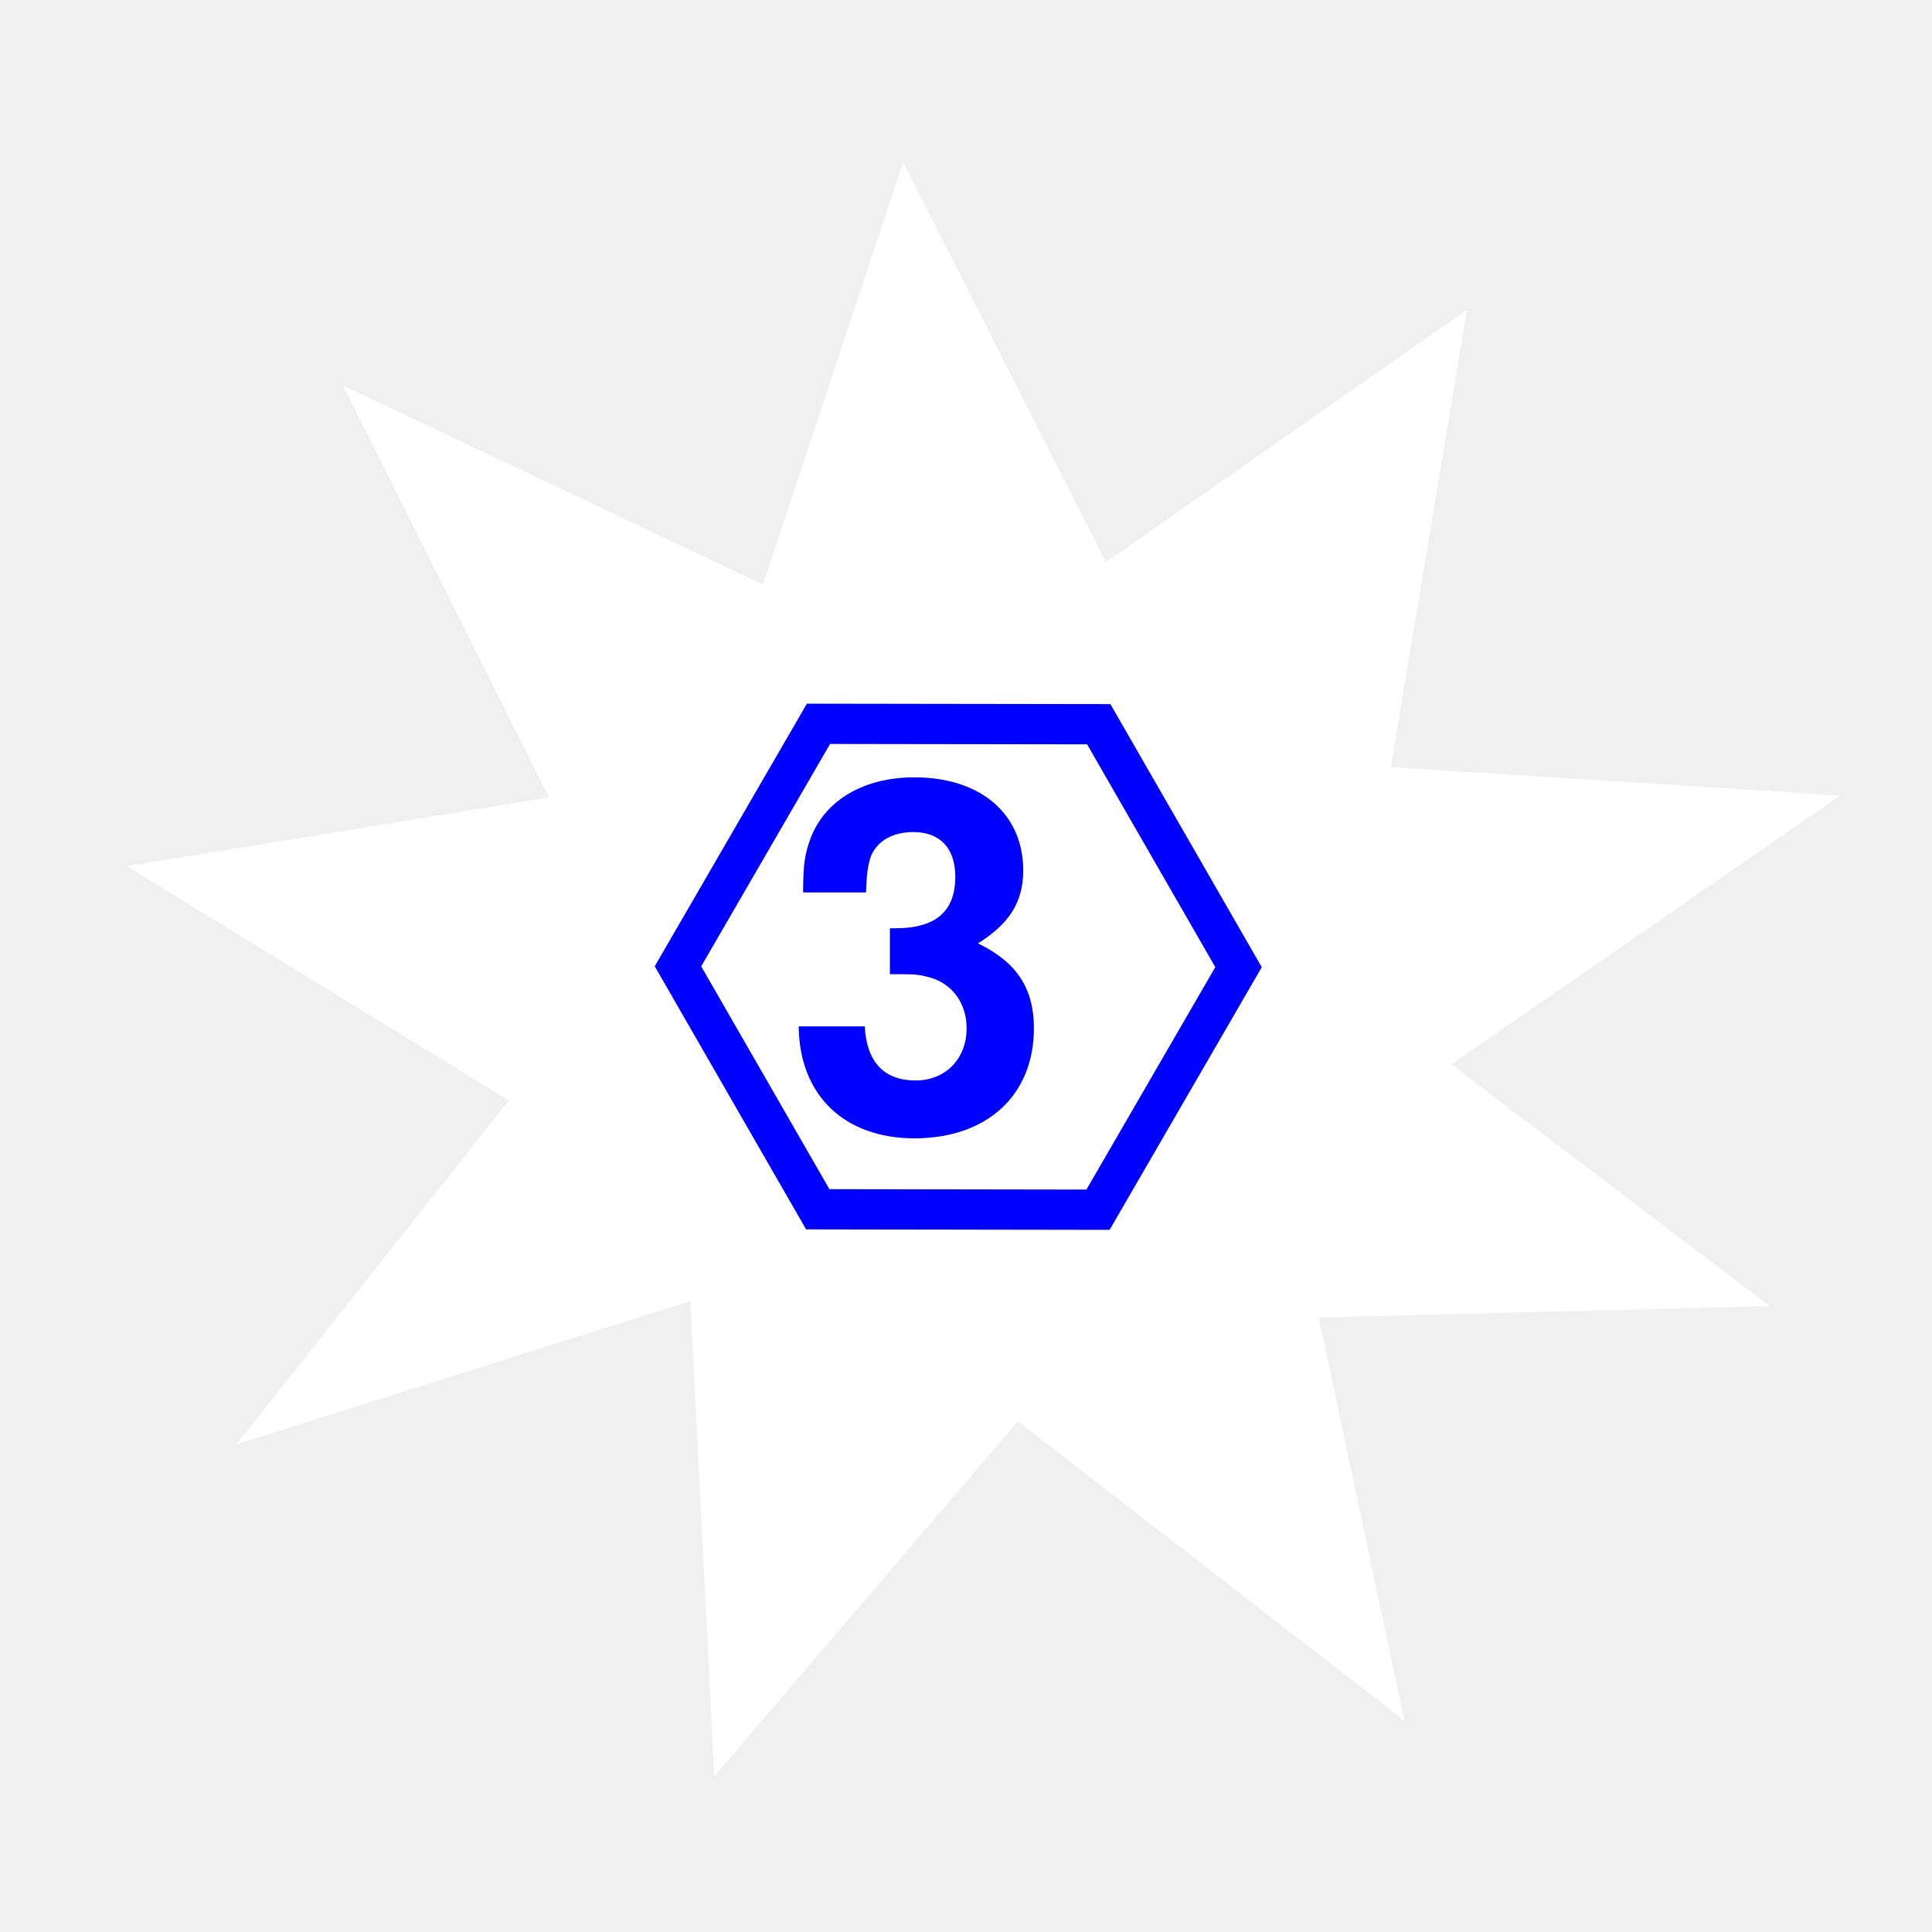
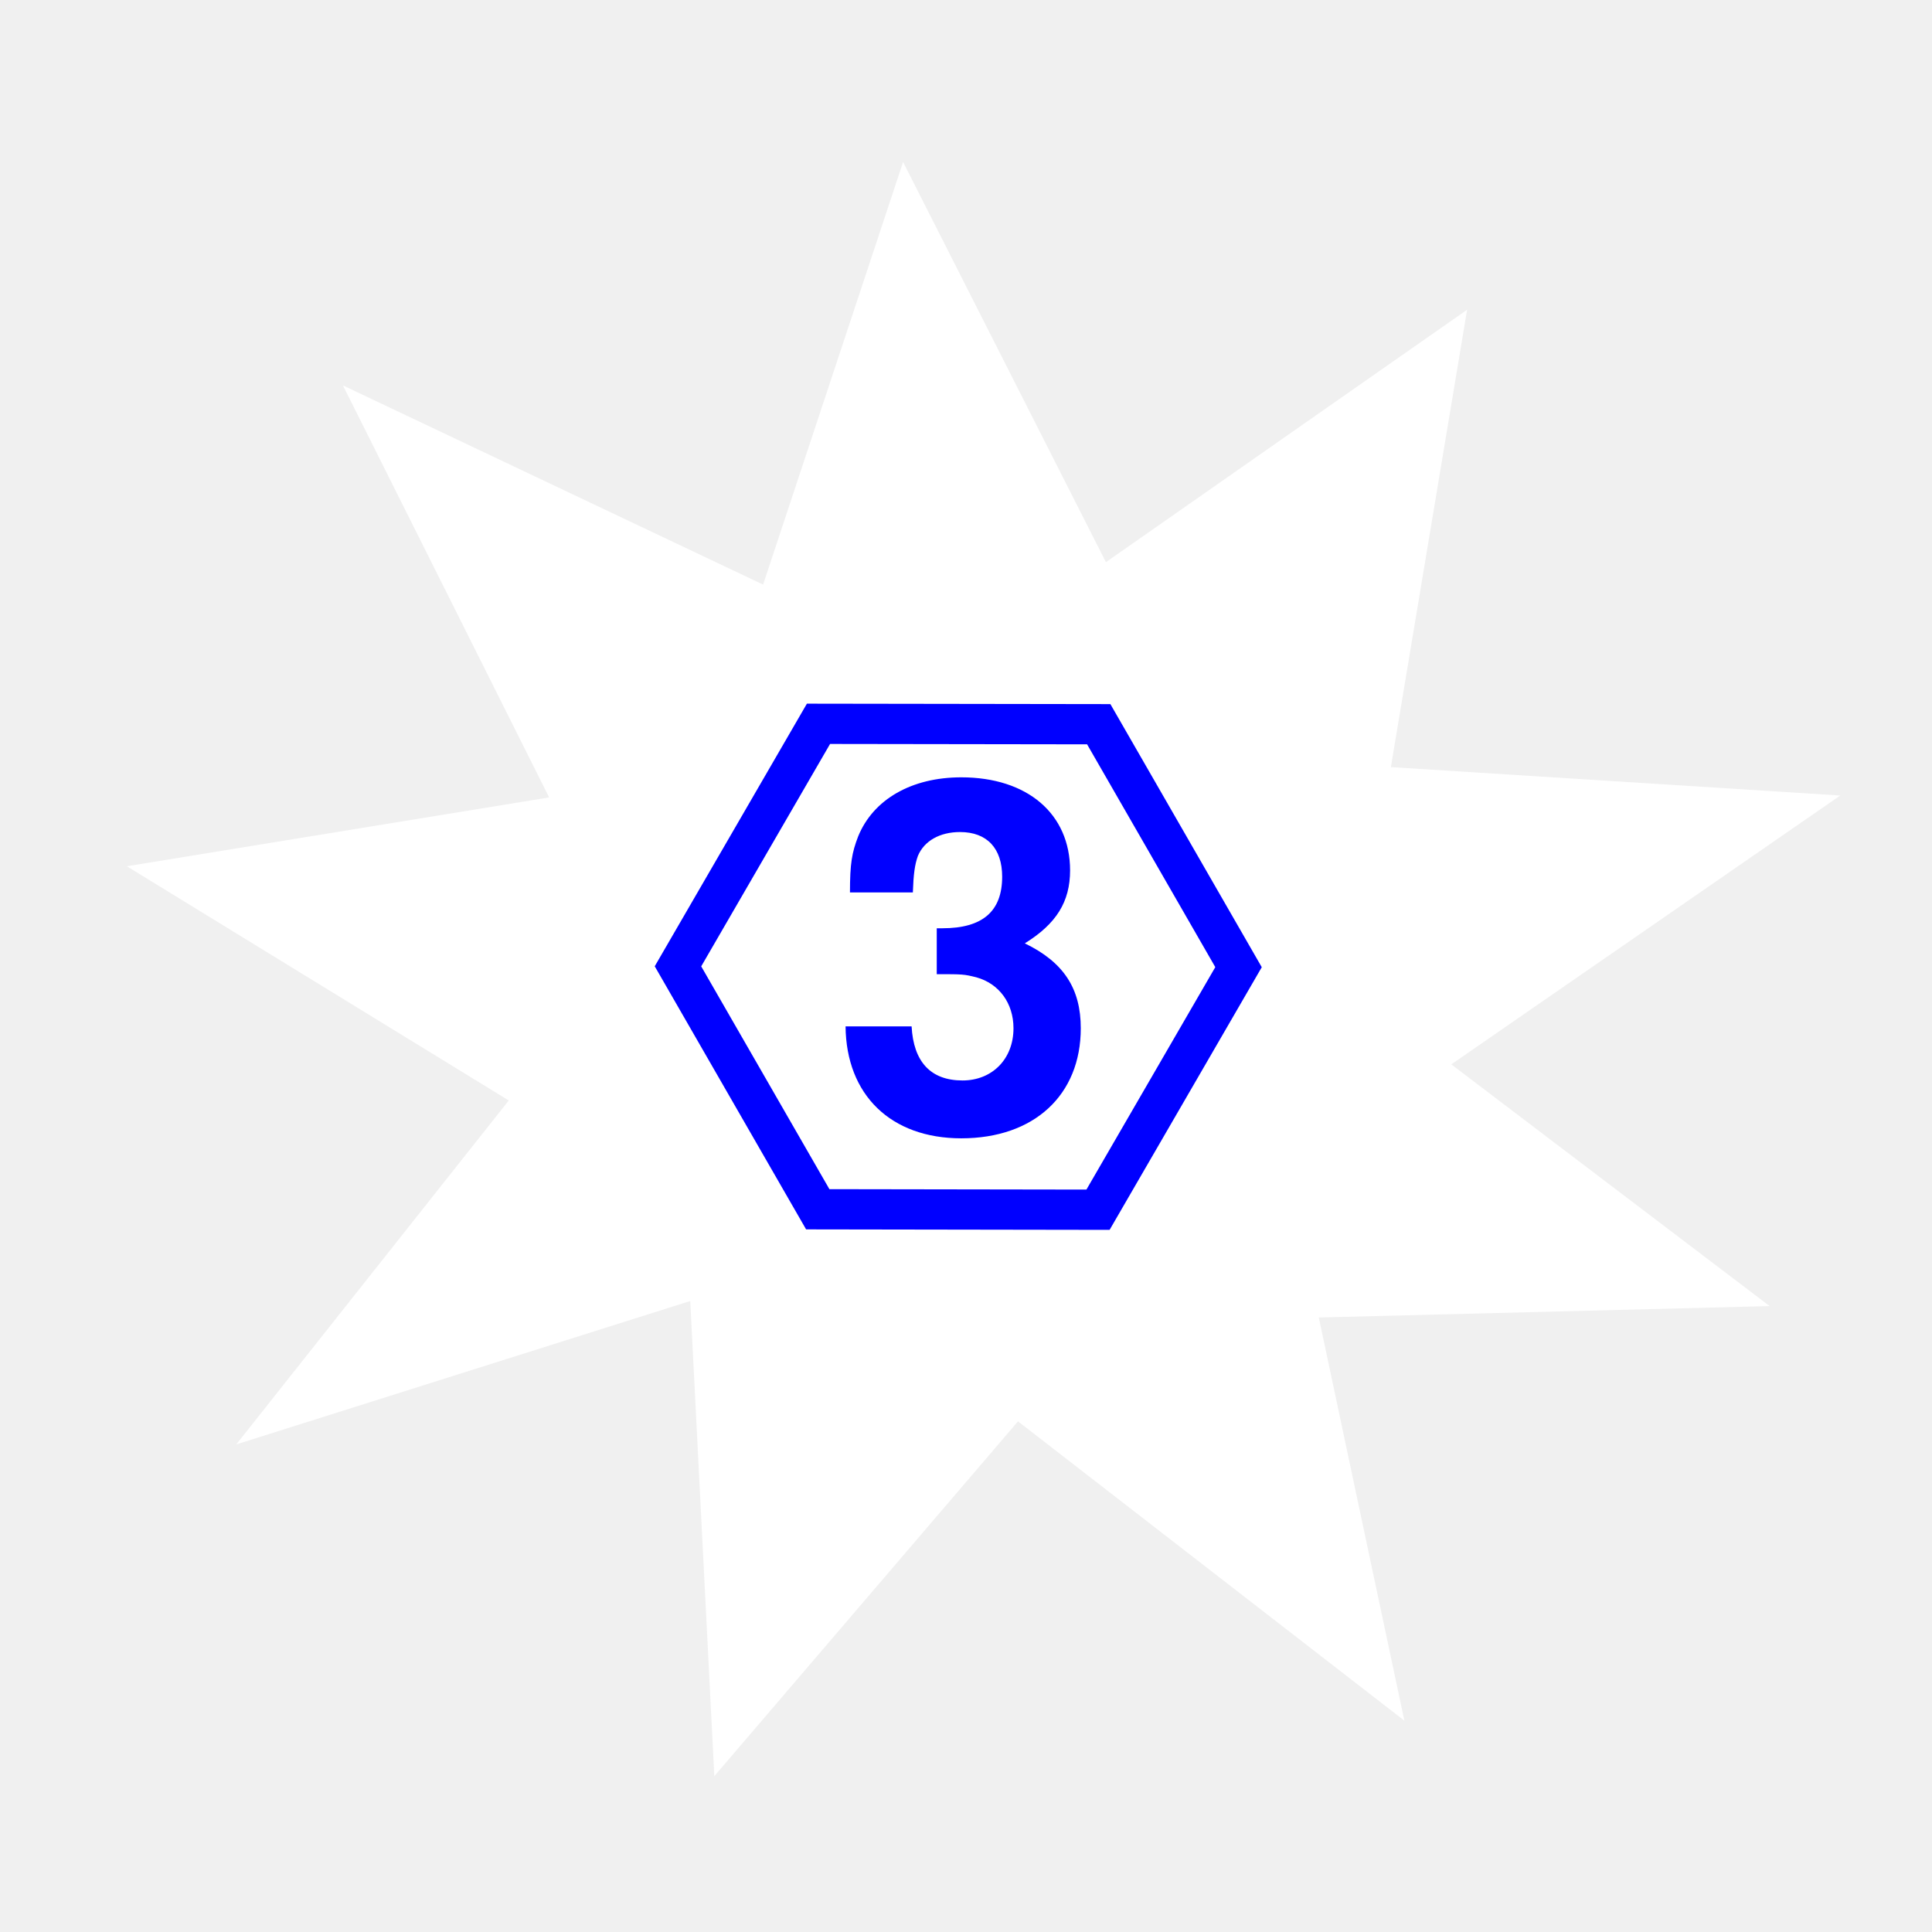
<svg xmlns="http://www.w3.org/2000/svg" width="48" height="48" version="1.1">
  <defs id="fonts">
    <style>
			@font-face {
				font-family: Nimbus Sans L;
				font-weight: normal;
				font-style: normal;
				src: url("../fonts/NimbusSanL-Reg.ttf") format("ttf");
			}
			@font-face {
				font-family: Nimbus Sans L;
				font-weight: bold;
				font-style: normal;
				src: url("../fonts/NimbusSanL-Bol.ttf") format("ttf");
			}
		</style>
  </defs>
  <path id="flash" style="fill:#ffffff;stroke-width:2;stroke-linecap:round" d="m 36.45,7.695 -1.894,11.364 11.164,0.706 -9.663,6.679 7.909,6.005 L 32.765,32.733 34.891,42.749 25.292,35.313 17.747,44.128 17.149,32.323 5.87,35.886 12.64,27.341 3.152,21.522 13.643,19.812 8.52,9.576 18.959,14.524 22.437,4.025 27.476,13.967 Z" />
  <path id="Hexagon" style="fill:none;stroke:#0000ff" d="m 27.28,30.055 -6.963,-0.011 -3.473,-6.036 3.491,-6.025 6.963,0.01 3.473,6.036 z" />
-   <text x="19.50" y="28.00" style="font-size:12px;font-style:normal;font-variant:normal;font-weight:bold;font-stretch:semi-expanded;text-anchor:start;fill:#0000ff;fill-opacity:1;font-family:Nimbus Sans L">3</text>
+   <text x="24.00" y="28.00" style="font-size:12px;font-style:normal;font-variant:normal;font-weight:bold;font-stretch:semi-expanded;text-anchor:middle;fill:#0000ff;fill-opacity:1;font-family:Nimbus Sans L">3</text>
</svg>
